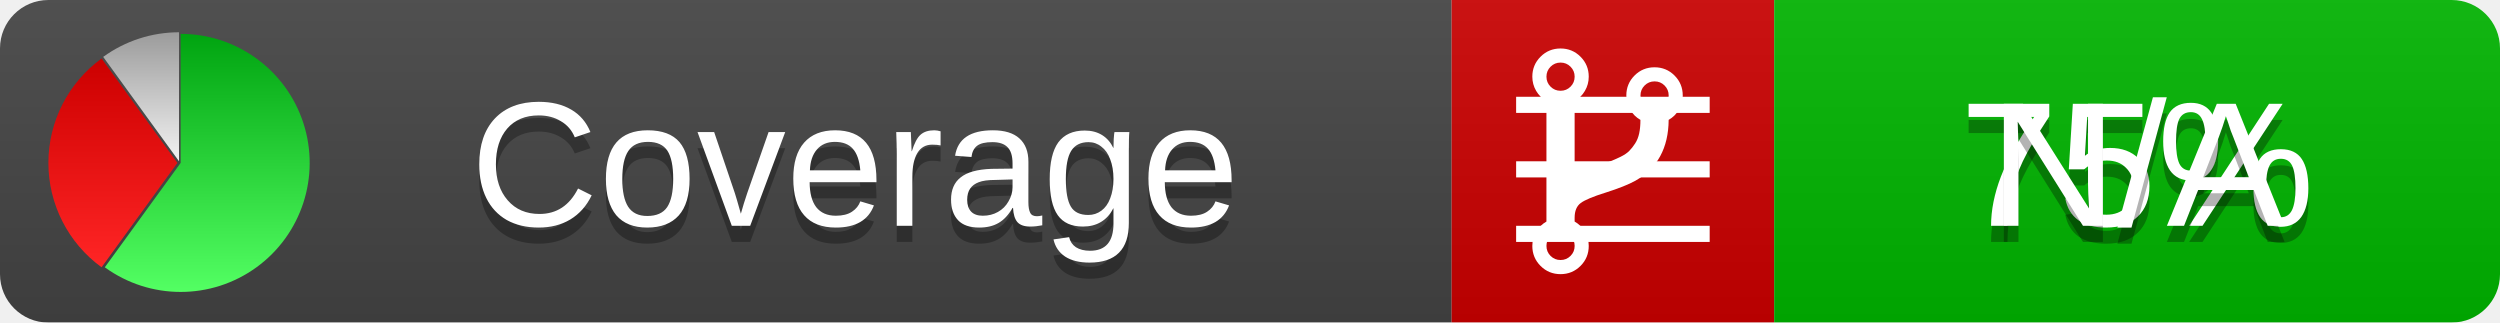
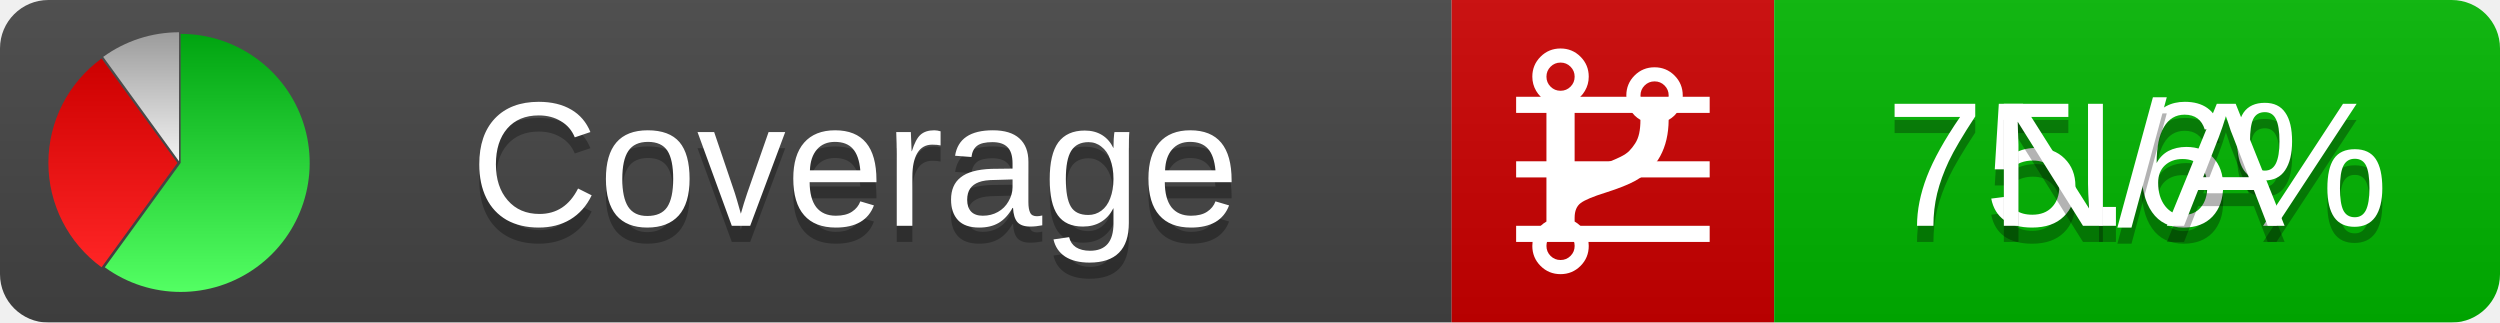
<svg xmlns="http://www.w3.org/2000/svg" xmlns:xlink="http://www.w3.org/1999/xlink" width="155" height="20">
  <style type="text/css">
          
            @keyframes fadeout {
              0 % { visibility: visible; opacity: 1; }
              40% { visibility: visible; opacity: 1; }
              50% { visibility: hidden; opacity: 0; }
              90% { visibility: hidden; opacity: 0; }
              100% { visibility: visible; opacity: 1; }
            }
            @keyframes fadein {
              0% { visibility: hidden; opacity: 0; }
              40% { visibility: hidden; opacity: 0; }
              50% { visibility: visible; opacity: 1; }
              90% { visibility: visible; opacity: 1; }
              100% { visibility: hidden; opacity: 0; }
            }
            .linecoverage {
                animation-duration: 10s;
                animation-name: fadeout;
                animation-iteration-count: infinite;
            }
            .branchcoverage {
                animation-duration: 10s;
                animation-name: fadein;
                animation-iteration-count: infinite;
            }
          
    </style>
  <defs>
    <linearGradient id="gradient" x2="0" y2="100%">
      <stop offset="0" stop-color="#bbb" stop-opacity=".1" />
      <stop offset="1" stop-opacity=".1" />
    </linearGradient>
    <linearGradient id="green" x2="0" y2="100%">
      <stop offset="0" stop-color="#00A410" />
      <stop offset="1" stop-color="#53FF63" />
    </linearGradient>
    <linearGradient id="red" x2="0" y2="100%">
      <stop offset="0" stop-color="#C00" />
      <stop offset="1" stop-color="#FF2525" />
    </linearGradient>
    <linearGradient id="gray" x2="0" y2="100%">
      <stop offset="0" stop-color="#9B9B9B" />
      <stop offset="1" stop-color="#F3F3F3" />
    </linearGradient>
    <mask id="mask">
      <rect width="155" height="20" rx="3" fill="#fff" />
    </mask>
    <g id="icon">
      <path style="fill:url(#green);" d="M205,202.5 l0,-200 a200,200 0 1,1 -117.558,361.803 z" />
      <path style="fill:url(#red);" d="M200,202.5 l-117.558,161.803 a200,200 0 0,1 0,-323.607 z" />
      <path style="fill:url(#gray);" d="M202.5,200 l-117.558,-161.803 a200,200 0 0,1 117.558,-38.196 z" />
    </g>
  </defs>
  <g mask="url(#mask)">
    <rect x="0" y="0" width="90" height="20" fill="#444" />
    <rect x="90" y="0" width="20" height="20" fill="#c00" />
    <rect x="110" y="0" width="45" height="20" fill="#00B600" />
    <rect x="0" y="0" width="155" height="20" fill="url(#gradient)" />
  </g>
  <g>
    <path class="linecoverage" stroke="#fff" d="M94 6.5 h12 M94 10.5 h12 M94 14.5 h12" />
    <path class="branchcoverage" fill="#fff" d="m 97.628,15.247 q 0,-0.364 -0.255,-0.619 -0.255,-0.255 -0.619,-0.255 -0.364,0 -0.619,0.255 -0.255,0.255 -0.255,0.619 0,0.364 0.255,0.619 0.255,0.255 0.619,0.255 0.364,0 0.619,-0.255 0.255,-0.255 0.255,-0.619 z m 0,-10.493 q 0,-0.364 -0.255,-0.619 -0.255,-0.255 -0.619,-0.255 -0.364,0 -0.619,0.255 -0.255,0.255 -0.255,0.619 0,0.364 0.255,0.619 0.255,0.255 0.619,0.255 0.364,0 0.619,-0.255 0.255,-0.255 0.255,-0.619 z m 5.83,1.166 q 0,-0.364 -0.255,-0.619 -0.255,-0.255 -0.619,-0.255 -0.364,0 -0.619,0.255 -0.255,0.255 -0.255,0.619 0,0.364 0.255,0.619 0.255,0.255 0.619,0.255 0.364,0 0.619,-0.255 0.255,-0.255 0.255,-0.619 z m 0.874,0 q 0,0.474 -0.237,0.879 -0.237,0.405 -0.638,0.633 -0.018,2.614 -2.059,3.771 -0.619,0.346 -1.849,0.738 -1.166,0.364 -1.544,0.647 -0.378,0.282 -0.378,0.911 l 0,0.237 q 0.401,0.228 0.638,0.633 0.237,0.405 0.237,0.879 0,0.729 -0.51,1.239 -0.51,0.51 -1.239,0.51 -0.729,0 -1.239,-0.51 -0.51,-0.51 -0.51,-1.239 0,-0.474 0.237,-0.879 0.237,-0.405 0.638,-0.633 l 0,-7.469 q -0.401,-0.228 -0.638,-0.633 -0.237,-0.405 -0.237,-0.879 0,-0.729 0.51,-1.239 0.51,-0.51 1.239,-0.51 0.729,0 1.239,0.51 0.51,0.51 0.51,1.239 0,0.474 -0.237,0.879 -0.237,0.405 -0.638,0.633 l 0,4.527 q 0.492,-0.237 1.403,-0.519 0.501,-0.155 0.797,-0.269 0.296,-0.114 0.642,-0.282 0.346,-0.169 0.537,-0.36 0.191,-0.191 0.369,-0.465 0.178,-0.273 0.255,-0.633 0.077,-0.36 0.077,-0.833 -0.401,-0.228 -0.638,-0.633 -0.237,-0.405 -0.237,-0.879 0,-0.729 0.51,-1.239 0.51,-0.51 1.239,-0.51 0.729,0 1.239,0.51 0.51,0.51 0.51,1.239 z" />
  </g>
  <g fill="#fff" text-anchor="middle" font-family="Verdana,Arial,Geneva,sans-serif" font-size="11">
    <a xlink:href="https://github.com/danielpalme/ReportGenerator" target="_top">
      <use xlink:href="#icon" transform="translate(3,2) scale(.04)" />
    </a>
    <text x="53" y="15" fill="#010101" fill-opacity=".3">Coverage</text>
    <text x="53" y="14" fill="#fff">Coverage</text>
-     <text class="linecoverage" x="132.5" y="15" fill="#010101" fill-opacity=".3">75%</text>
-     <text class="linecoverage" x="132.5" y="14">75%</text>
+     <text class="linecoverage" x="132.5" y="15" fill="#010101" fill-opacity=".3">75.6%</text>
+     <text class="linecoverage" x="132.5" y="14">75.6%</text>
    <text class="branchcoverage" x="132.5" y="15" fill="#010101" fill-opacity=".3">N/A</text>
    <text class="branchcoverage" x="132.5" y="14">N/A</text>
  </g>
  <g>
    <rect class="linecoverage" x="90" y="0" width="65" height="20" fill-opacity="0" />
    <rect class="branchcoverage" x="90" y="0" width="65" height="20" fill-opacity="0" />
  </g>
</svg>
